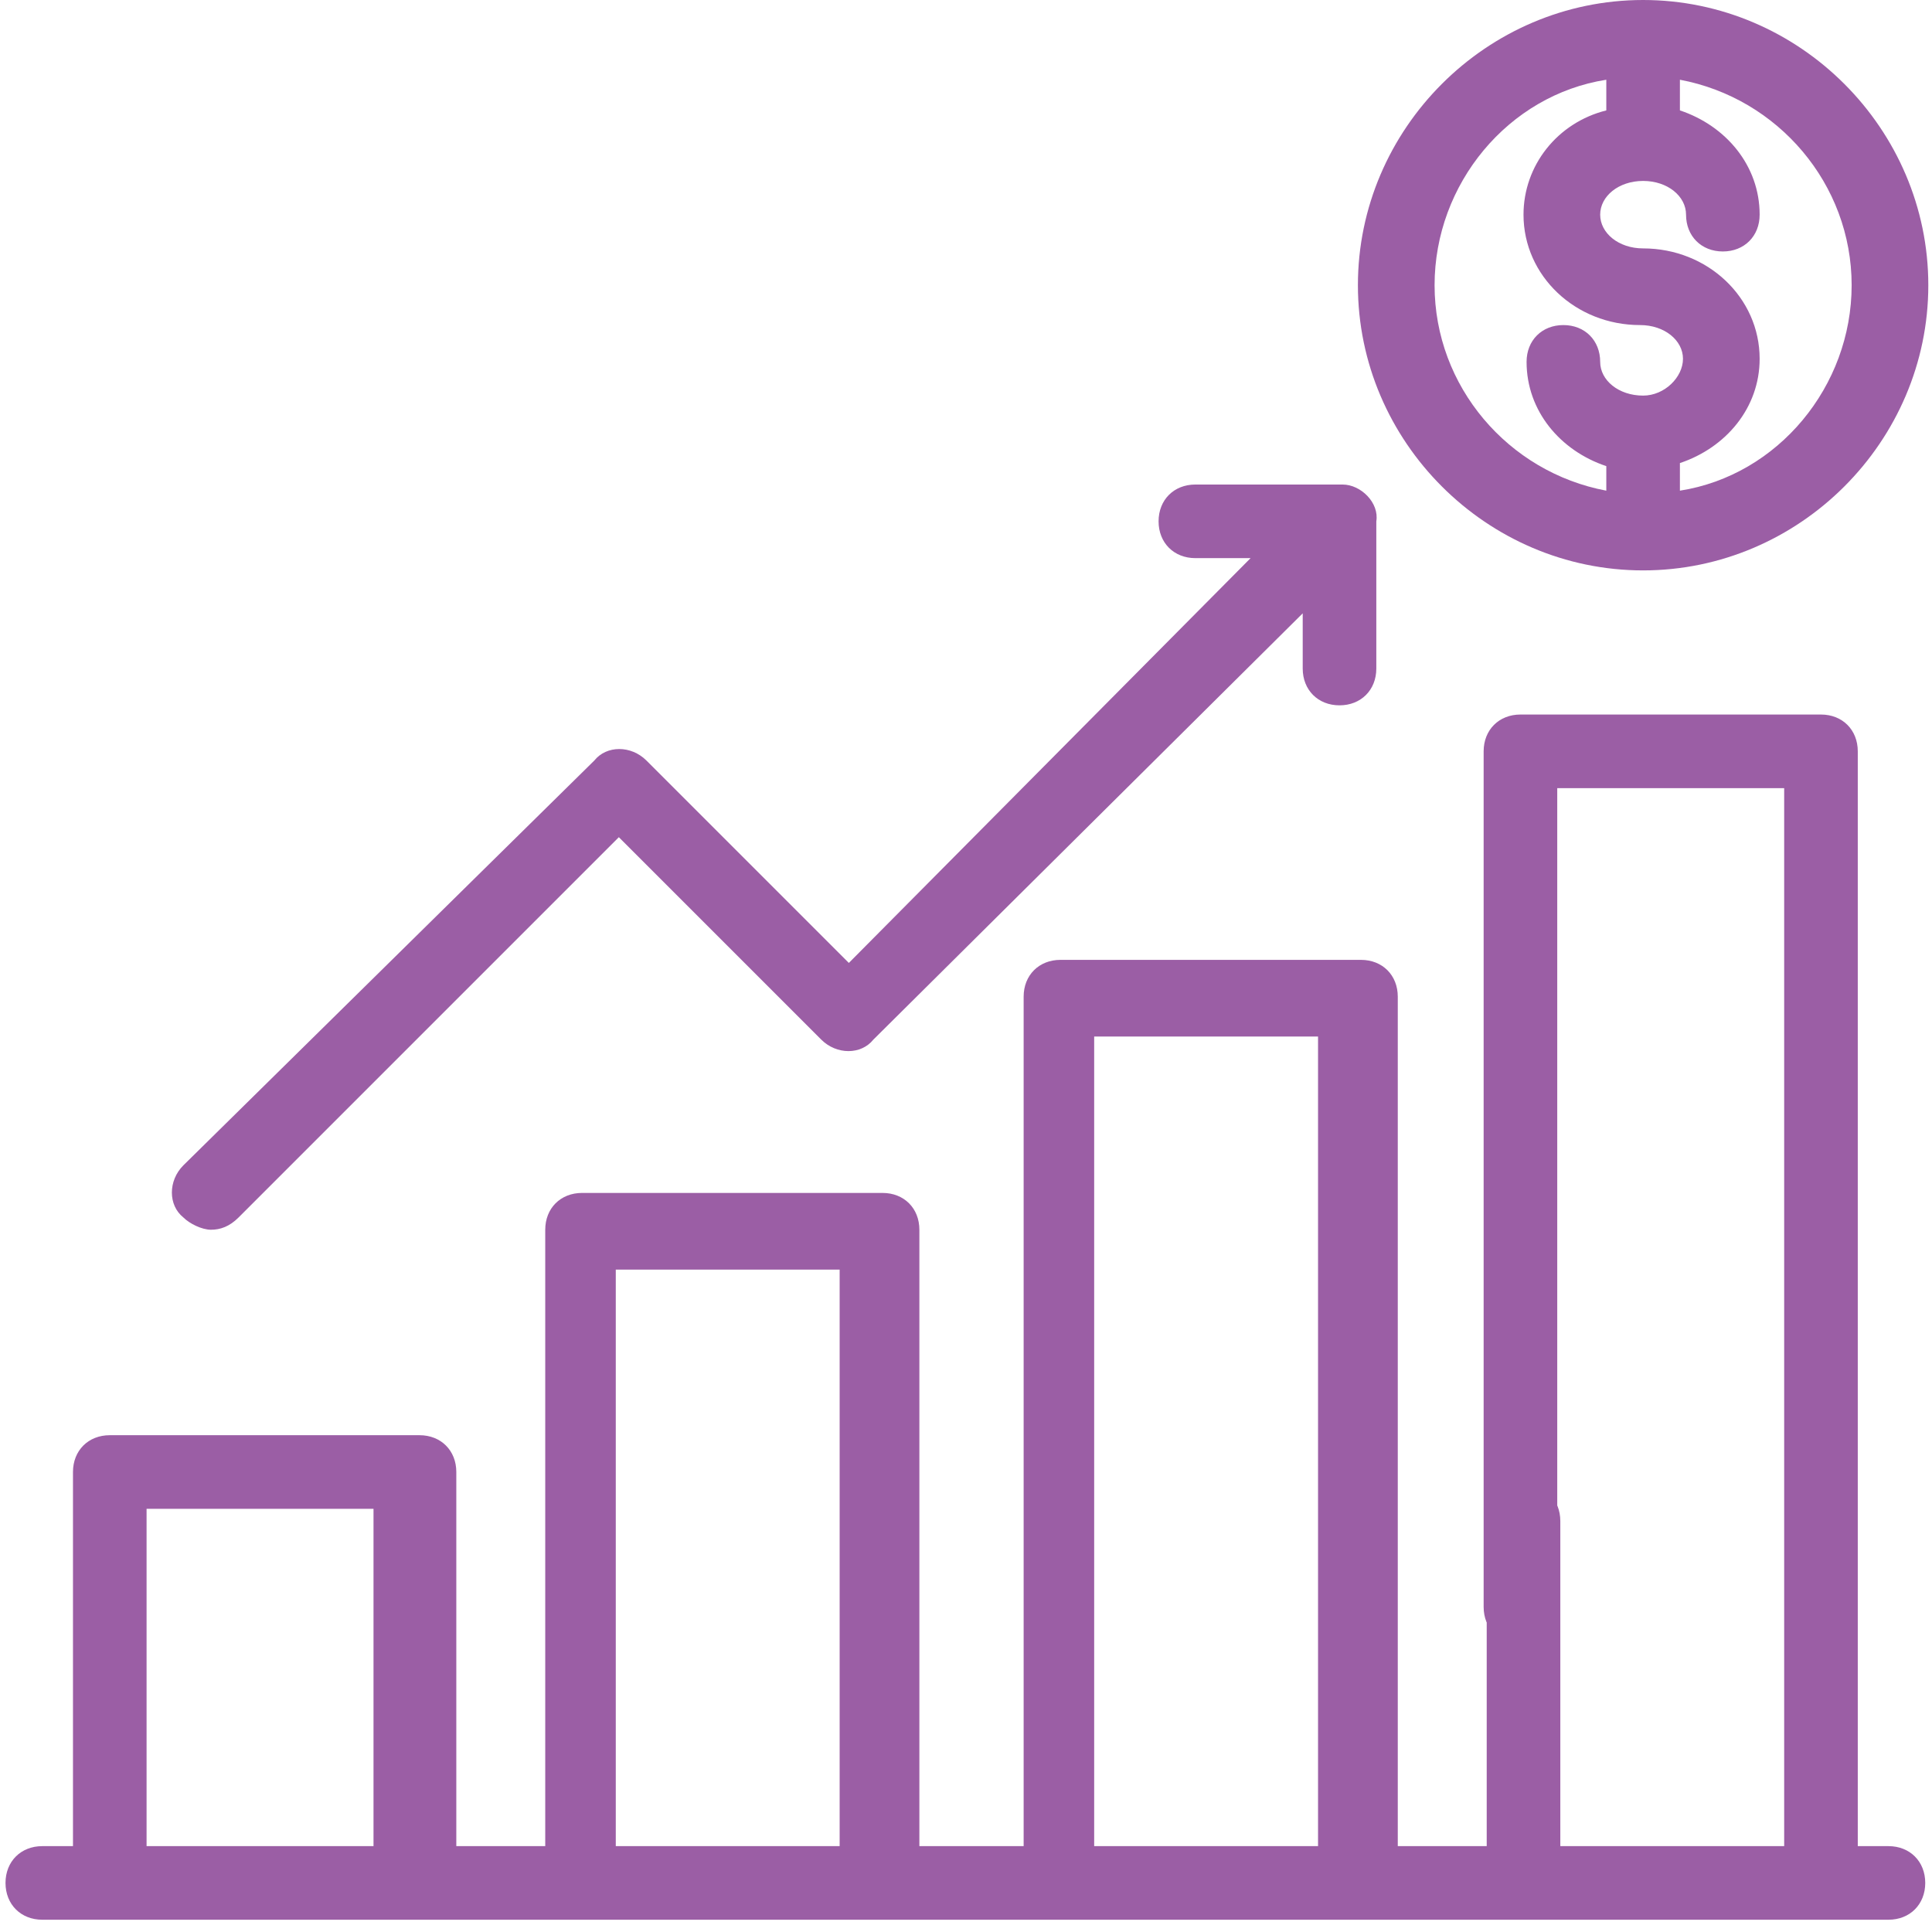
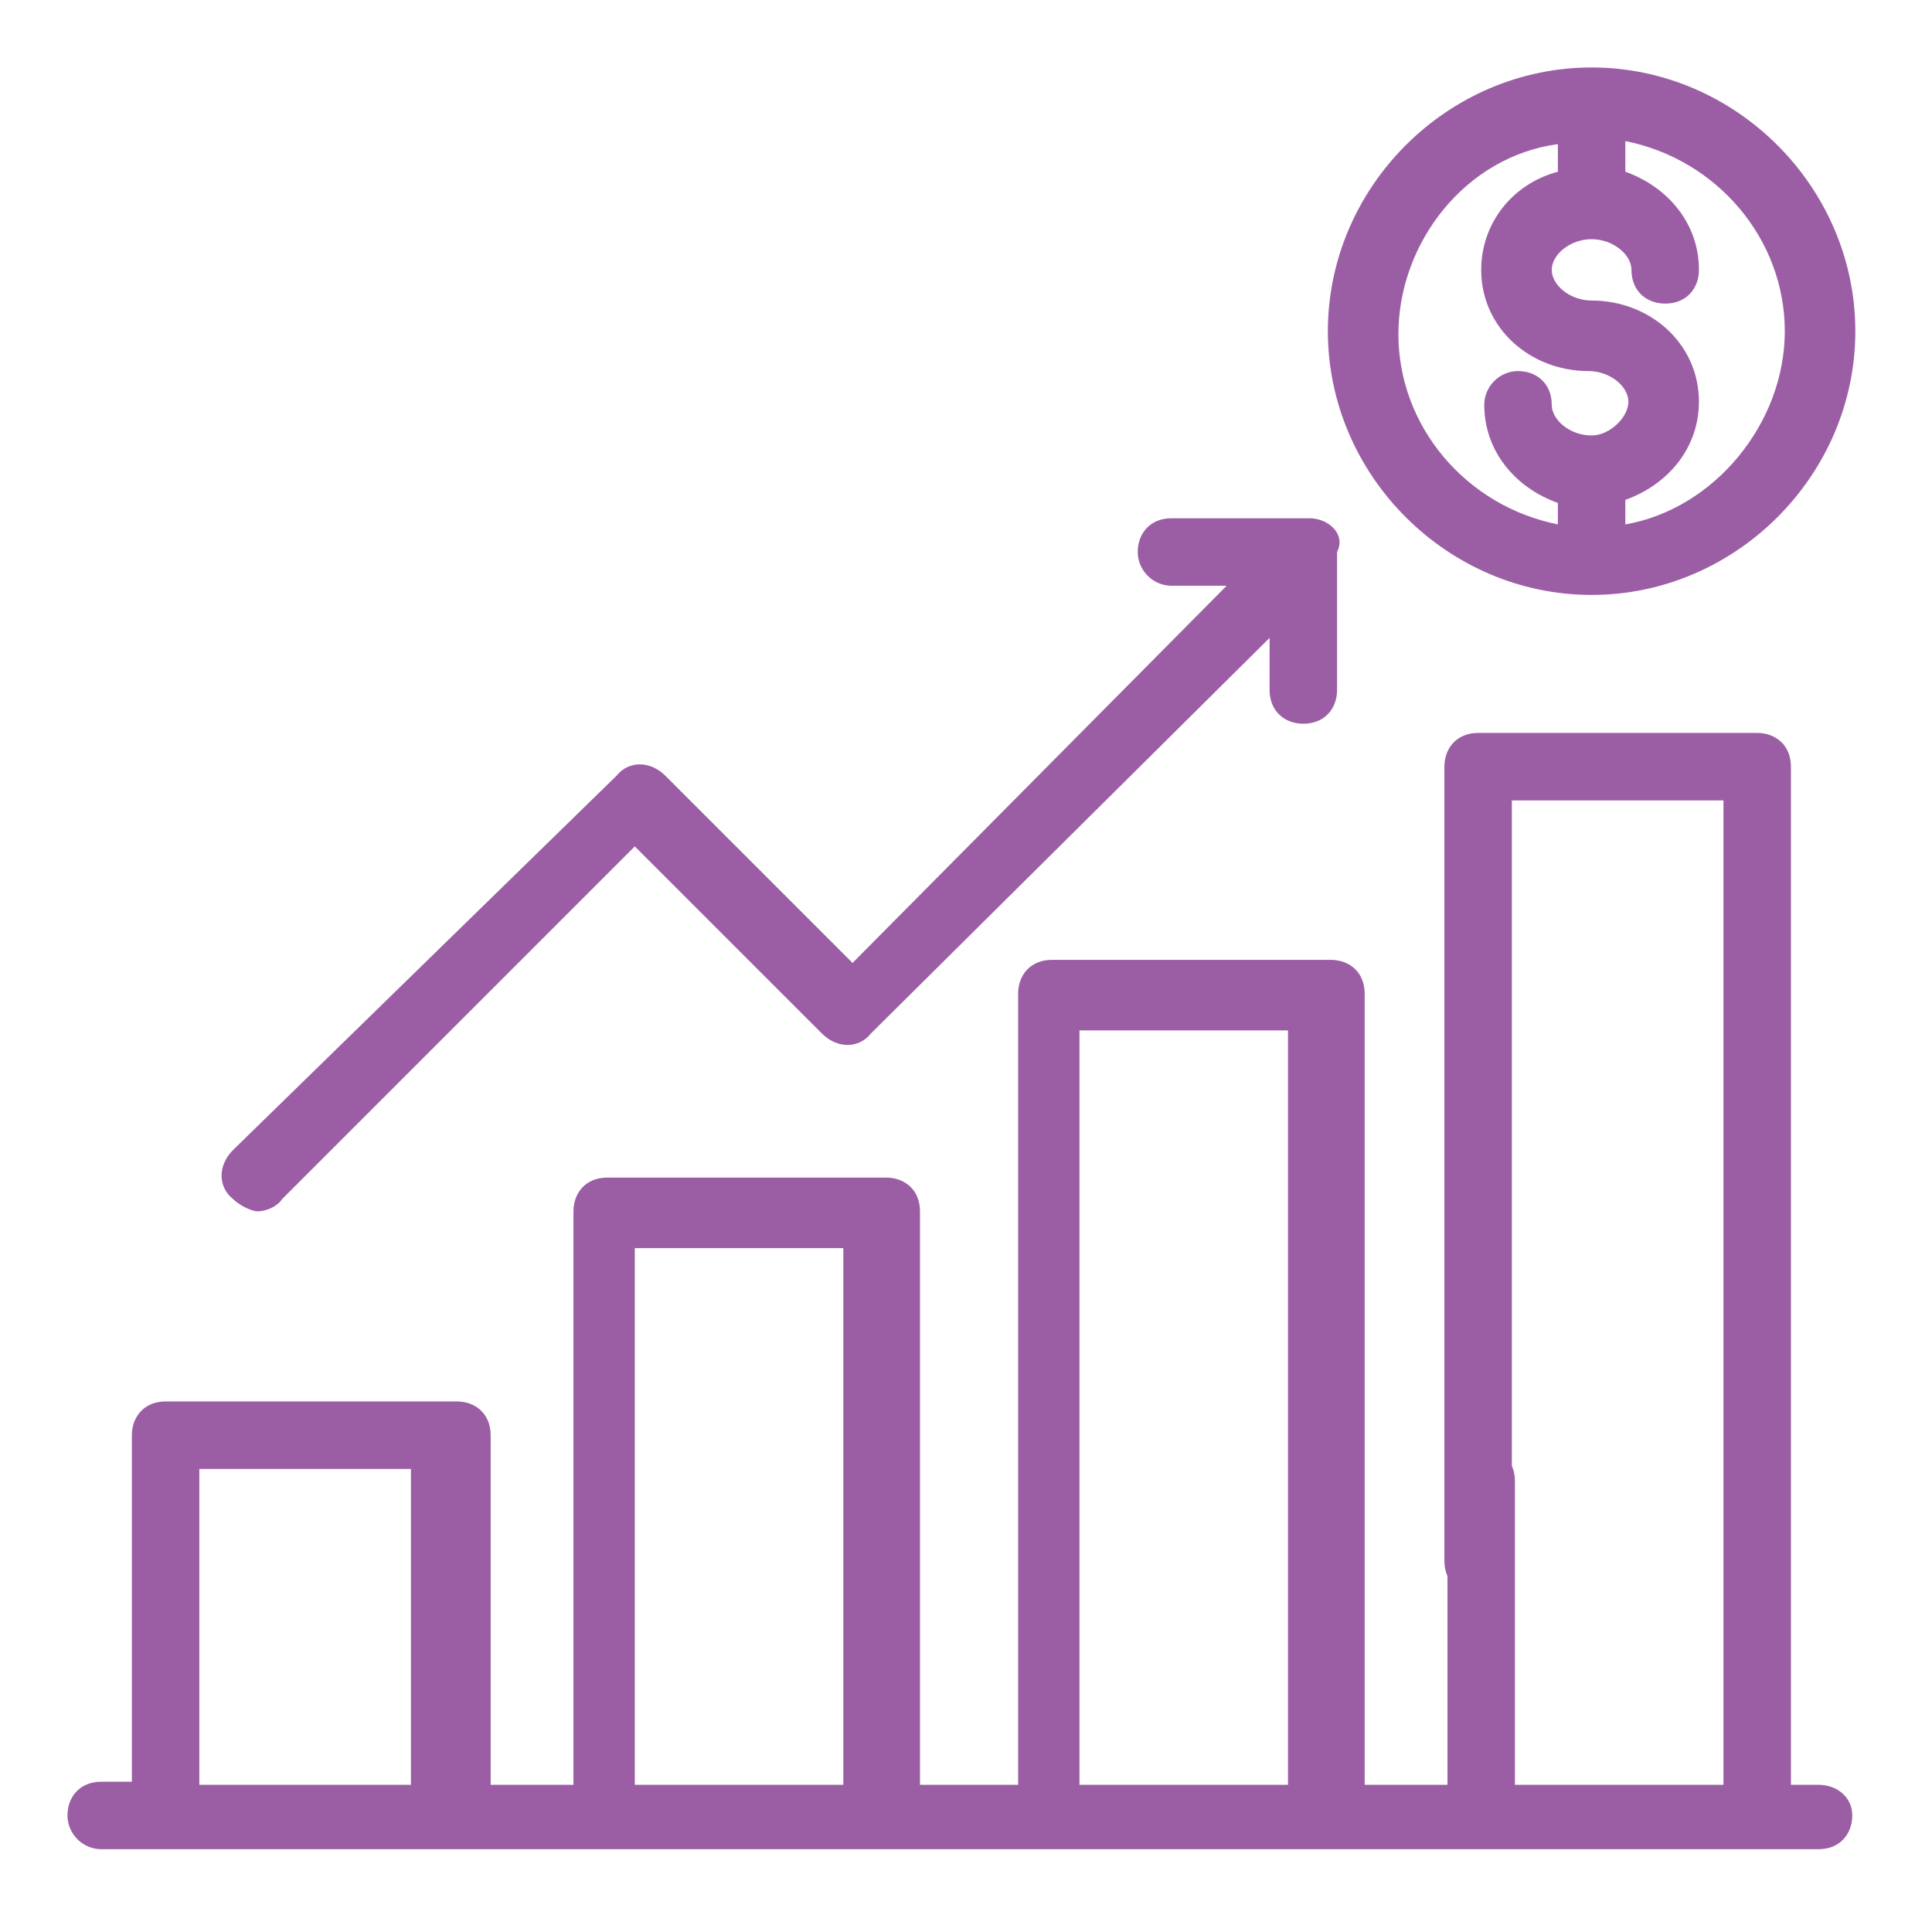
<svg xmlns="http://www.w3.org/2000/svg" width="63px" height="63px" viewBox="0 0 63 63" version="1.1">
  <defs />
-   <g id="Desktop-HD" transform="translate(-648, -2012)">
-     <g id="Group-4-Copy-4" transform="translate(604, 1599)">
-       <g id="trabajo" transform="translate(44.17968, 413)">
-         <path id="Shape" fill="#9B5EA5" d="M61.4,60.2h-1V24.5c0-0.7-0.5-1.2-1.2-1.2h-9.8c-0.7,0-1.2,0.5-1.2,1.2v27.9     c0,0.7,0.5,1.2,1.2,1.2c0.7,0,1.2-0.5,1.2-1.2V25.7H58v34.5h-7.3V49.6c0-0.7-0.5-1.2-1.2-1.2c-0.7,0-1.2,0.5-1.2,1.2v10.6h-2.9     V32.5c0-0.7-0.5-1.2-1.2-1.2h-9.8c-0.7,0-1.2,0.5-1.2,1.2v27.7h-3.4V40.1c0-0.7-0.5-1.2-1.2-1.2h-9.8c-0.7,0-1.2,0.5-1.2,1.2     v20.1h-2.9V48c0-0.7-0.5-1.2-1.2-1.2H3.4c-0.7,0-1.2,0.5-1.2,1.2v12.2h-1c-0.7,0-1.2,0.5-1.2,1.2s0.5,1.2,1.2,1.2h60.2     c0.7,0,1.2-0.5,1.2-1.2S62.1,60.2,61.4,60.2z M12,60.2H4.6v-11H12V60.2z M27.2,60.2h-7.3V41.4h7.3V60.2z M42.8,60.2h-7.3V33.8     h7.3V60.2z" />
-         <path id="Shape_1_" fill="#9B5EA5" d="M53.4,0c-5.1,0-9.3,4.2-9.3,9.3s4.2,9.3,9.3,9.3c5.1,0,9.3-4.2,9.3-9.3S58.5,0,53.4,0z      M53.4,12.9c-0.8,0-1.4-0.5-1.4-1.1c0-0.7-0.5-1.2-1.2-1.2c-0.7,0-1.2,0.5-1.2,1.2c0,1.6,1.1,2.9,2.6,3.4V16     c-3.2-0.6-5.6-3.4-5.6-6.7s2.4-6.2,5.6-6.7v1C50.6,4,49.5,5.4,49.5,7c0,2,1.7,3.6,3.8,3.6c0.8,0,1.4,0.5,1.4,1.1     S54.1,12.9,53.4,12.9z M54.6,16v-0.9c1.5-0.5,2.6-1.8,2.6-3.4c0-2-1.7-3.6-3.8-3.6C52.6,8.1,52,7.6,52,7s0.6-1.1,1.4-1.1     s1.4,0.5,1.4,1.1c0,0.7,0.5,1.2,1.2,1.2c0.7,0,1.2-0.5,1.2-1.2c0-1.6-1.1-2.9-2.6-3.4v-1c3.2,0.6,5.6,3.4,5.6,6.7     S57.8,15.5,54.6,16z" />
-         <path id="Shape_2_" fill="#9B5EA5" d="M43.6,15.8h-4.8c-0.7,0-1.2,0.5-1.2,1.2c0,0.7,0.5,1.2,1.2,1.2h1.8L27.5,31.4l-6.6-6.6     c-0.5-0.5-1.3-0.5-1.7,0L5.8,38c-0.5,0.5-0.5,1.3,0,1.7c0.2,0.2,0.6,0.4,0.9,0.4c0.3,0,0.6-0.1,0.9-0.4L20,27.3l6.6,6.6     c0.5,0.5,1.3,0.5,1.7,0L42.3,20v1.8c0,0.7,0.5,1.2,1.2,1.2c0.7,0,1.2-0.5,1.2-1.2v-4.8C44.8,16.4,44.2,15.8,43.6,15.8z" />
-       </g>
-     </g>
+   <g>
+     <path fill="#9B5EA5" d="M59.3,58.2h-0.9V25c0-0.7-0.5-1.1-1.1-1.1h-9.1c-0.7,0-1.1,0.5-1.1,1.1v25.9     c0,0.7,0.5,1.1,1.1,1.1s1.1-0.5,1.1-1.1V26.1h6.9v32.1h-6.8v-9.9c0-0.7-0.5-1.1-1.1-1.1s-1.1,0.5-1.1,1.1v9.9h-2.7V32.4     c0-0.7-0.5-1.1-1.1-1.1h-9.1c-0.7,0-1.1,0.5-1.1,1.1v25.8h-3.2V39.5c0-0.7-0.5-1.1-1.1-1.1h-9.1c-0.7,0-1.1,0.5-1.1,1.1v18.7     h-2.7V46.8c0-0.7-0.5-1.1-1.1-1.1H5.4c-0.7,0-1.1,0.5-1.1,1.1v11.3H3.3c-0.7,0-1.1,0.5-1.1,1.1s0.5,1.1,1.1,1.1h56     c0.7,0,1.1-0.5,1.1-1.1S59.9,58.2,59.3,58.2z M13.4,58.2H6.5V47.9h6.9V58.2z M27.5,58.2h-6.8V40.7h6.8V58.2z M42,58.2h-6.8V33.6     H42V58.2z" />
+     <path fill="#9B5EA5" d="M51.9,2.2c-4.7,0-8.6,3.9-8.6,8.6s3.9,8.6,8.6,8.6s8.6-3.9,8.6-8.6S56.6,2.2,51.9,2.2z      M51.9,14.2c-0.7,0-1.3-0.5-1.3-1c0-0.7-0.5-1.1-1.1-1.1s-1.1,0.5-1.1,1.1c0,1.5,1,2.7,2.4,3.2v0.7c-3-0.6-5.2-3.2-5.2-6.2     s2.2-5.8,5.2-6.2v0.9c-1.5,0.4-2.5,1.7-2.5,3.2c0,1.9,1.6,3.3,3.5,3.3c0.7,0,1.3,0.5,1.3,1C53.1,13.6,52.5,14.2,51.9,14.2z      M53,17.1v-0.8c1.4-0.5,2.4-1.7,2.4-3.2c0-1.9-1.6-3.3-3.5-3.3c-0.7,0-1.3-0.5-1.3-1s0.6-1,1.3-1s1.3,0.5,1.3,1     c0,0.7,0.5,1.1,1.1,1.1c0.7,0,1.1-0.5,1.1-1.1c0-1.5-1-2.7-2.4-3.2V4.6c3,0.6,5.2,3.2,5.2,6.2S55.9,16.6,53,17.1z" />
+     <path fill="#9B5EA5" d="M42.7,16.9h-4.5c-0.7,0-1.1,0.5-1.1,1.1s0.5,1.1,1.1,1.1H40L27.8,31.4l-6.1-6.1     c-0.5-0.5-1.2-0.5-1.6,0L7.6,37.5c-0.5,0.5-0.5,1.2,0,1.6c0.2,0.2,0.6,0.4,0.8,0.4s0.6-0.1,0.8-0.4l11.5-11.5l6.1,6.1     c0.5,0.5,1.2,0.5,1.6,0l13-12.9v1.7c0,0.7,0.5,1.1,1.1,1.1c0.7,0,1.1-0.5,1.1-1.1V18C43.9,17.4,43.3,16.9,42.7,16.9z" />
  </g>
</svg>
